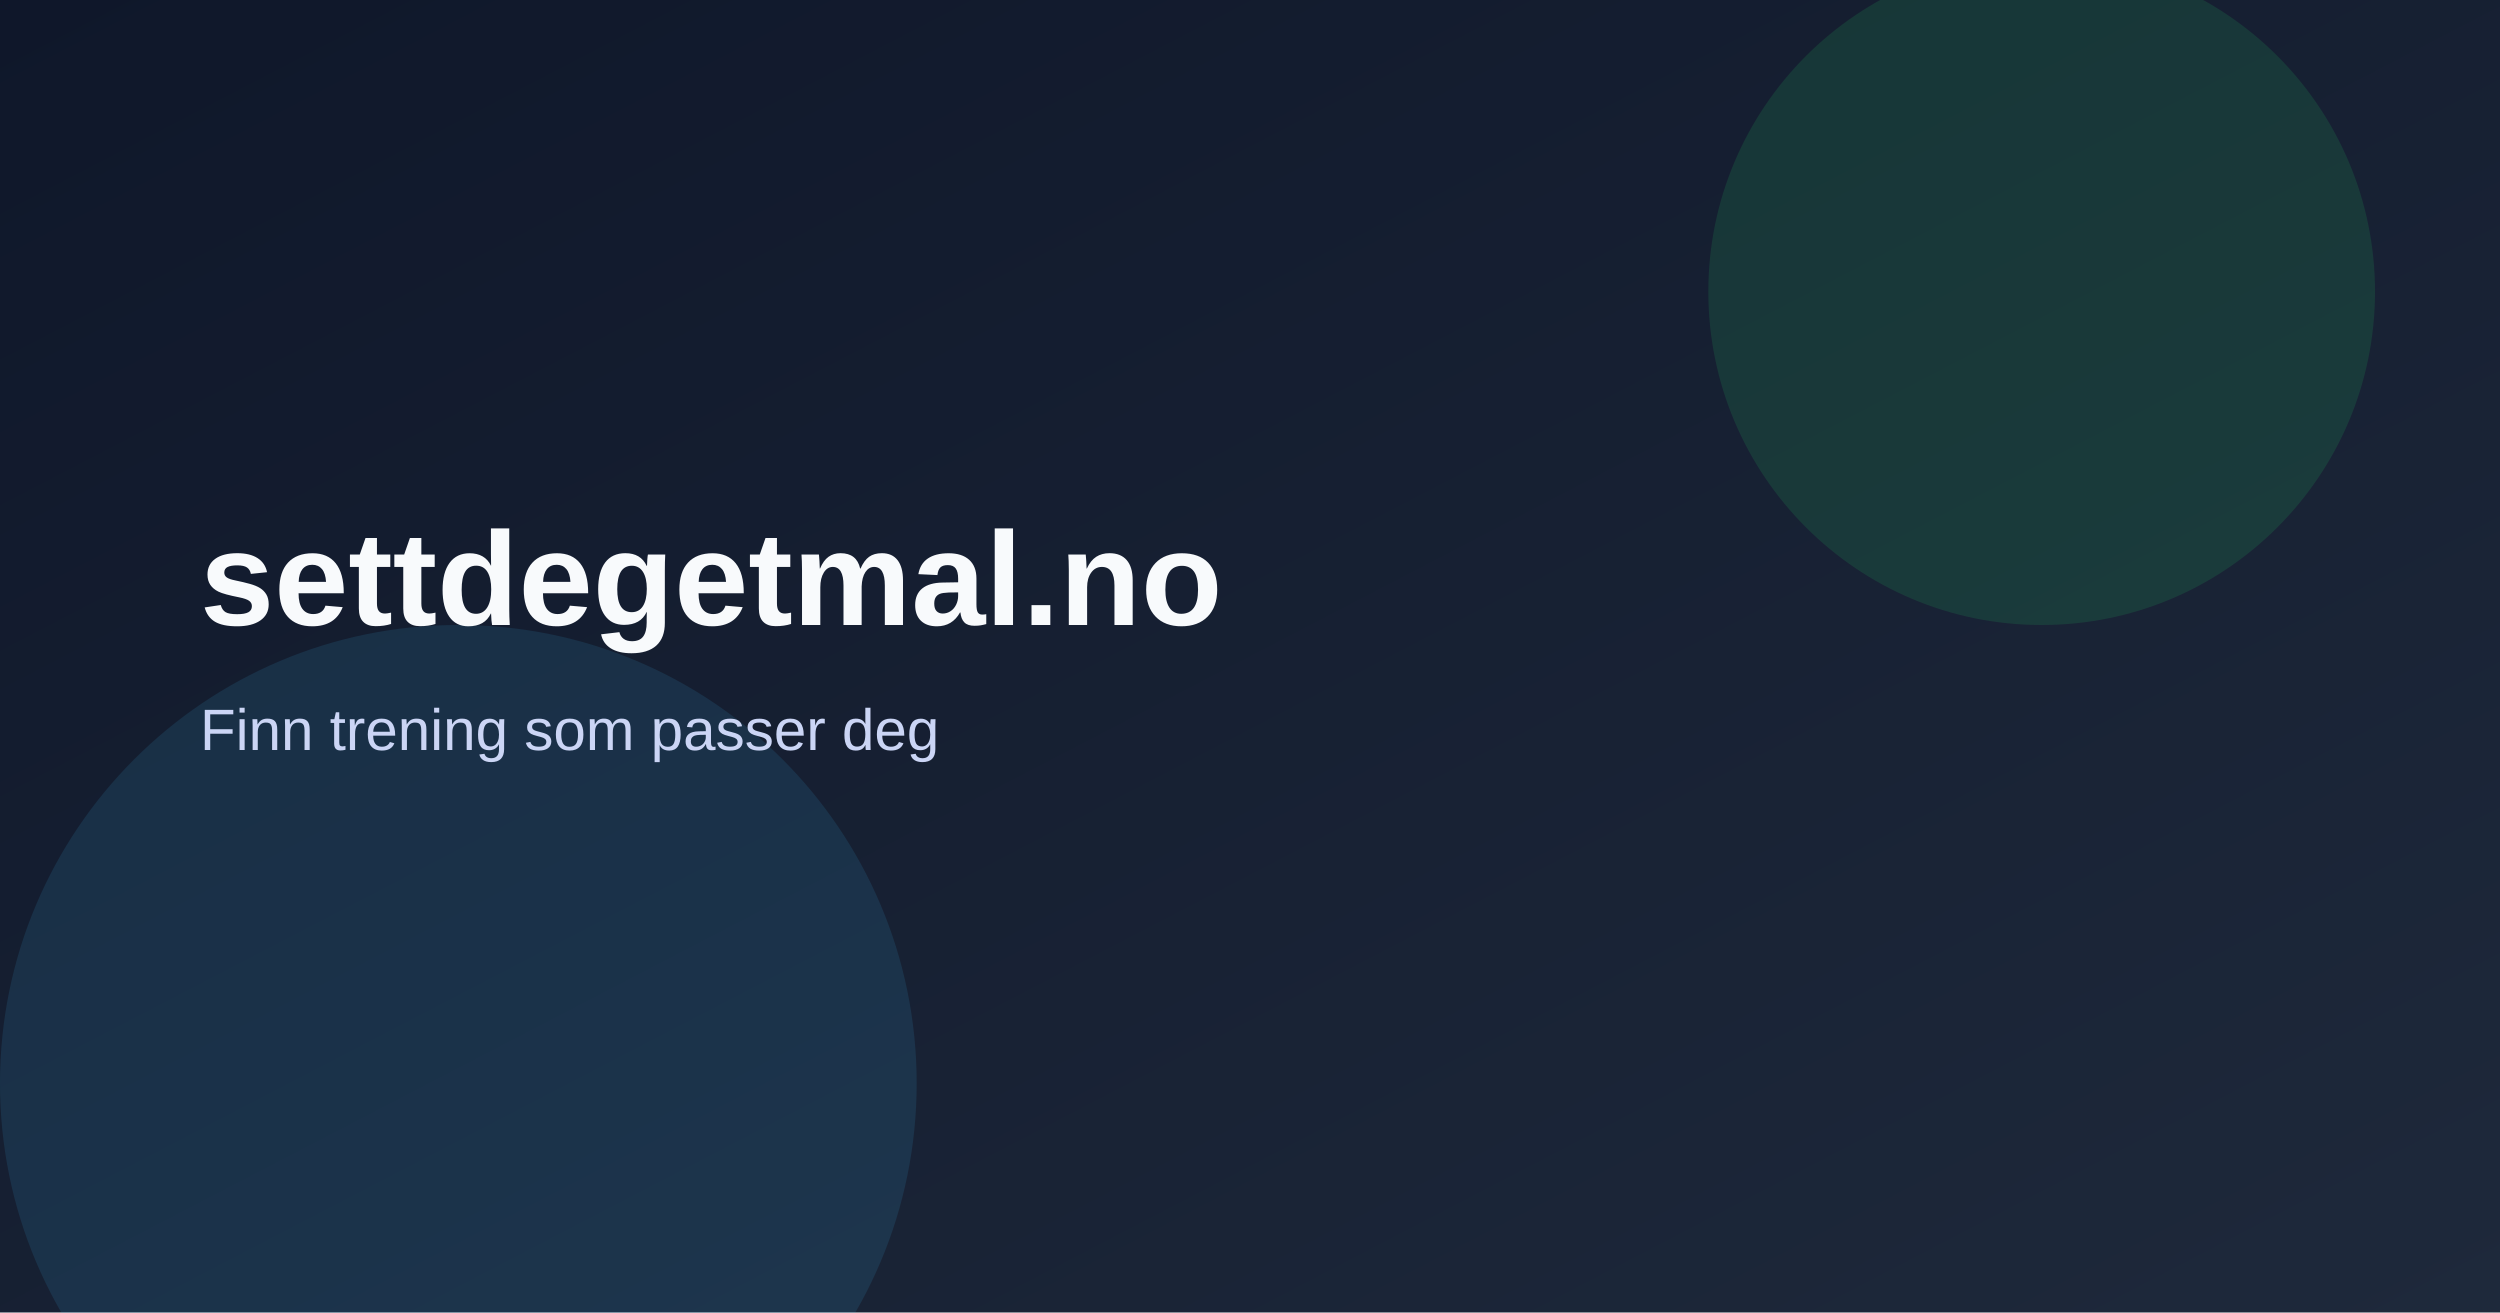
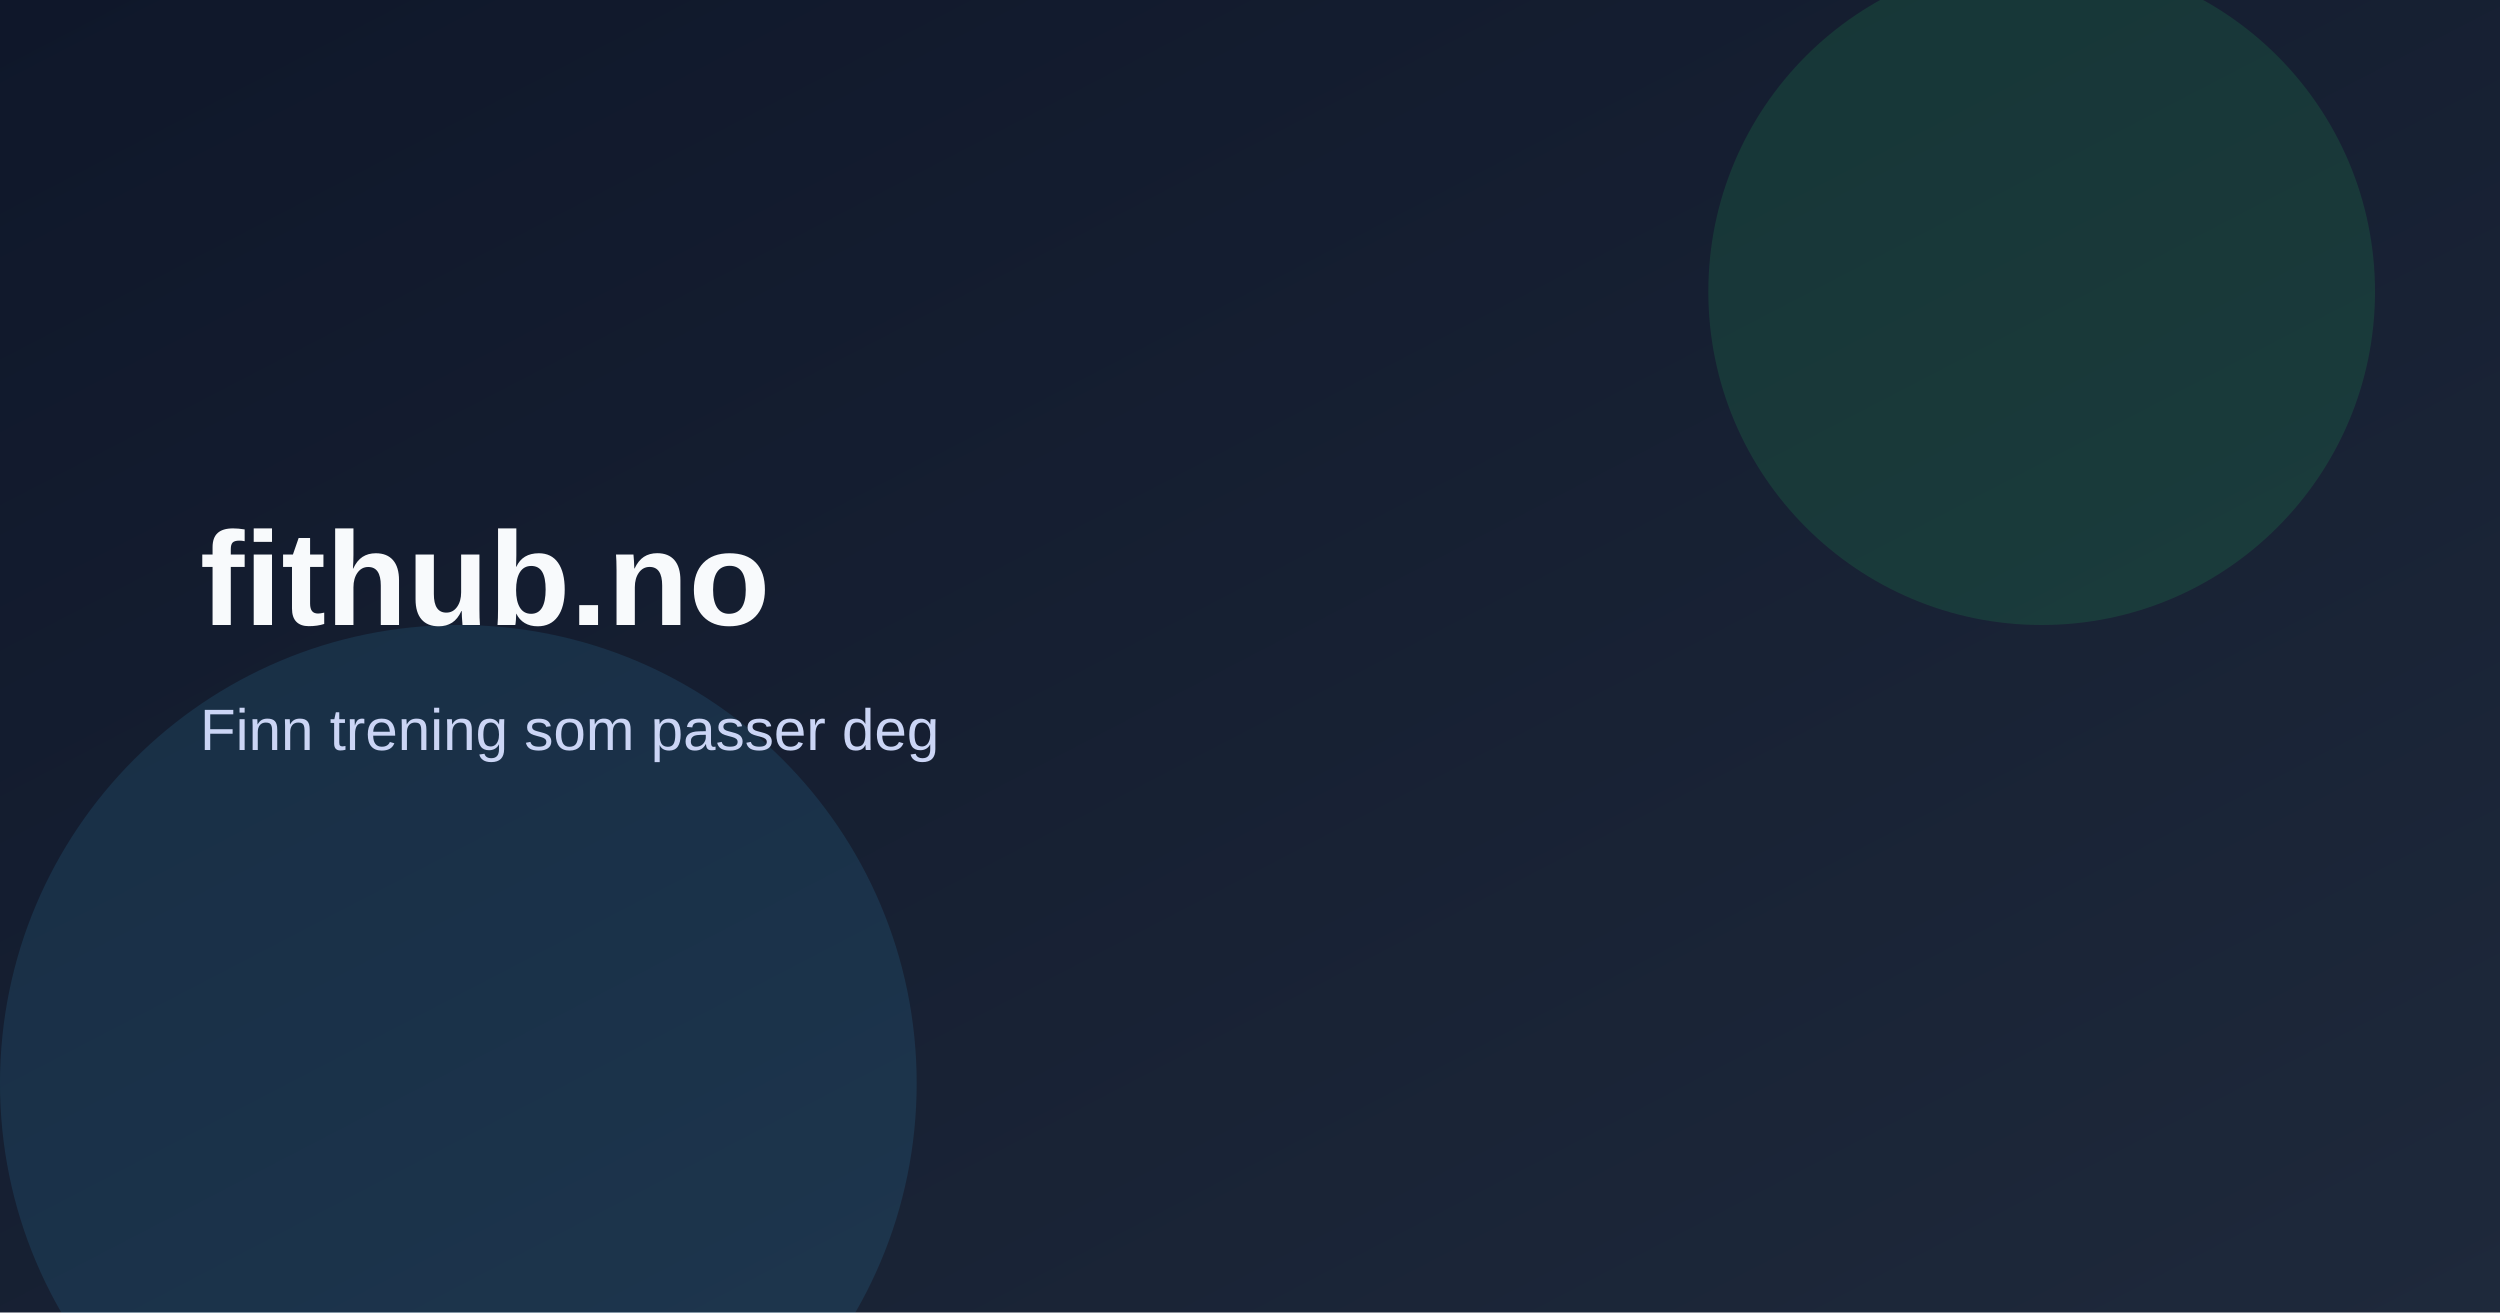
<svg xmlns="http://www.w3.org/2000/svg" width="1200" height="630" viewBox="0 0 1200 630">
  <defs>
    <linearGradient id="bg" x1="0" y1="0" x2="1" y2="1">
      <stop offset="0%" stop-color="#0f172a" />
      <stop offset="100%" stop-color="#1e293b" />
    </linearGradient>
  </defs>
  <rect width="1200" height="630" fill="url(#bg)" />
  <circle cx="980" cy="140" r="160" fill="#22c55e" opacity="0.15" />
  <circle cx="220" cy="520" r="220" fill="#38bdf8" opacity="0.12" />
  <text x="96" y="300" fill="#f8fafc" font-family="Arial, sans-serif" font-size="64" font-weight="700">
-     settdegetmal.no
+     fithub.no
  </text>
  <text x="96" y="360" fill="#cbd5f5" font-family="Arial, sans-serif" font-size="28">
    Finn trening som passer deg
  </text>
</svg>
